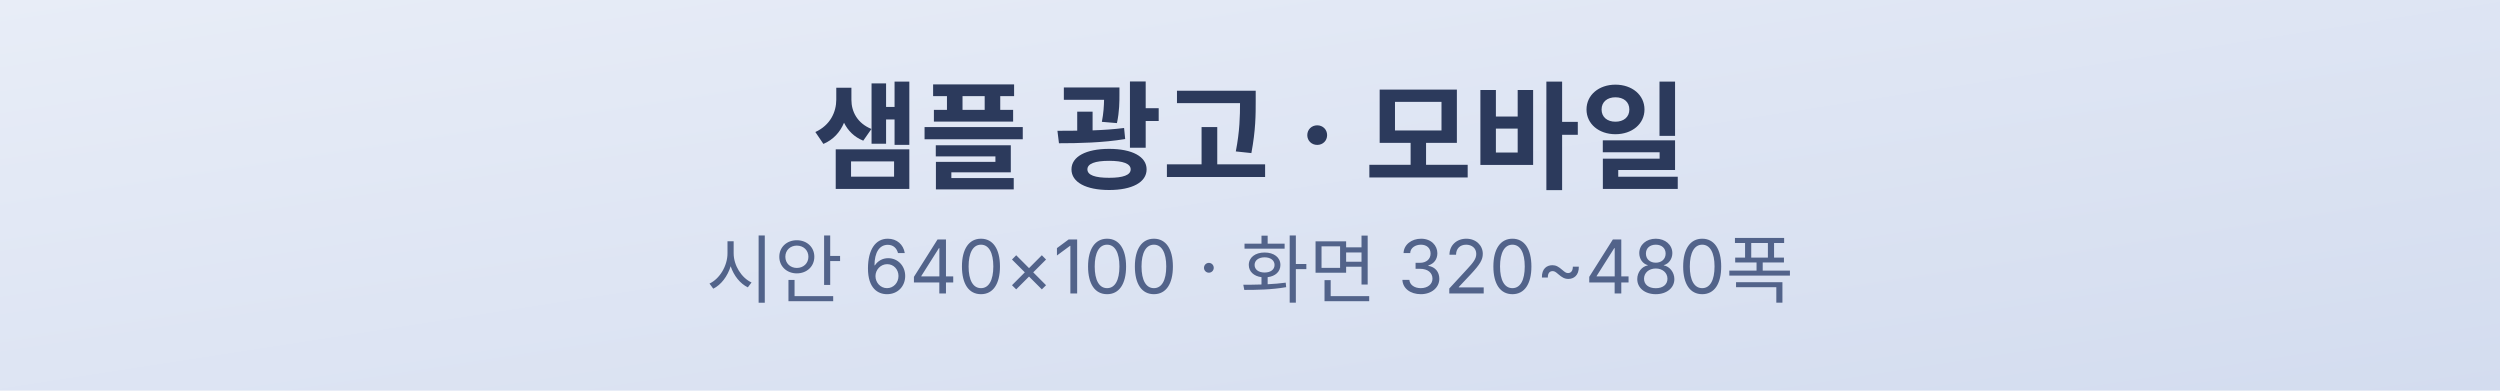
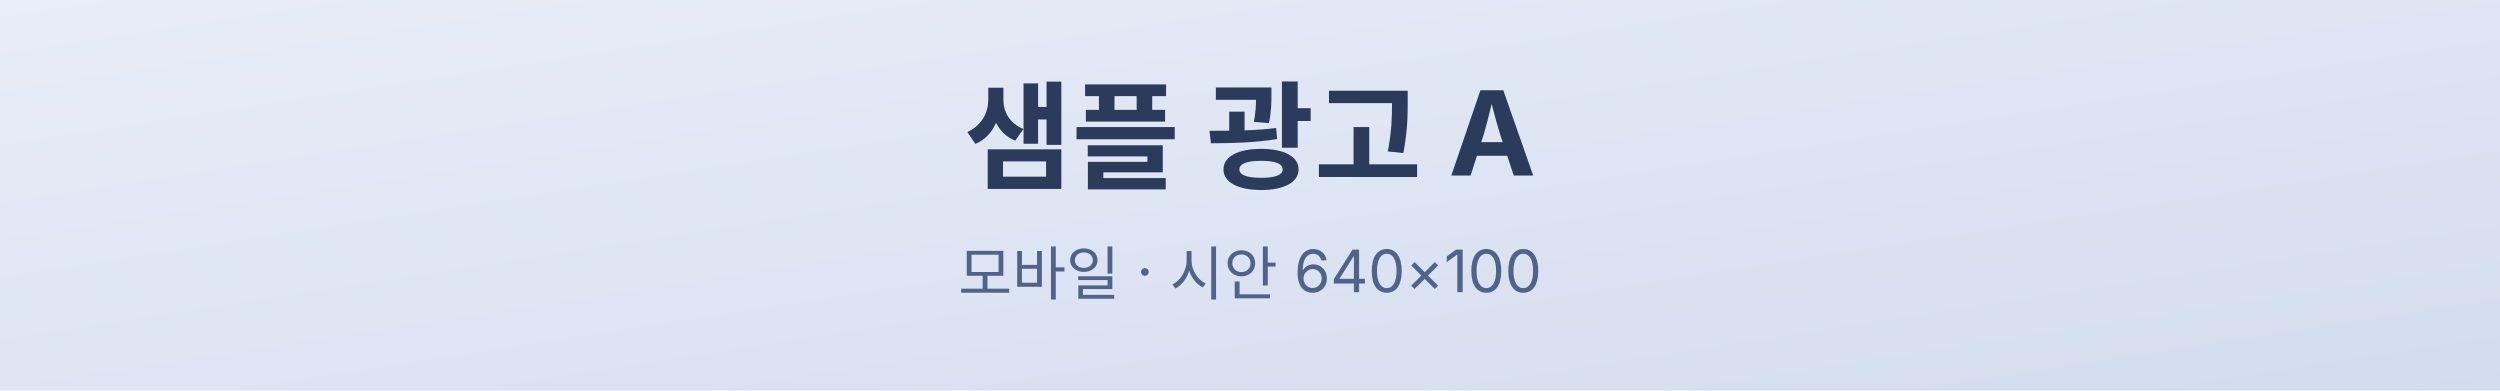
<svg xmlns="http://www.w3.org/2000/svg" width="640" height="100" viewBox="0 0 640 100">
  <defs>
    <linearGradient id="g" x1="0" y1="0" x2="1" y2="1">
      <stop offset="0" stop-color="#e8edf7" />
      <stop offset="1" stop-color="#d3dcef" />
    </linearGradient>
  </defs>
  <rect width="640" height="100" fill="url(#g)" />
-   <g font-family="-apple-system,'Apple SD Gothic Neo','Malgun Gothic',sans-serif" text-anchor="middle" fill="#2c3a5c">
-     <text x="320" y="46" font-size="30" font-weight="700">샘플 광고 · 모바일</text>
-     <text x="320" y="76" font-size="19" fill="#52638a">시안 640×100 · 화면 320~480폭</text>
+   <g font-family="-apple-system,'Apple SD Gothic Neo','Malgun Gothic',sans-serif" text-anchor="middle">
+     <text x="320.0" y="46.0" font-size="30" font-weight="700" fill="#2c3a5c">샘플 광고 A</text>
+     <text x="320.0" y="75.5" font-size="15" fill="#52638a">모바일 · 시안 640×100</text>
  </g>
</svg>
